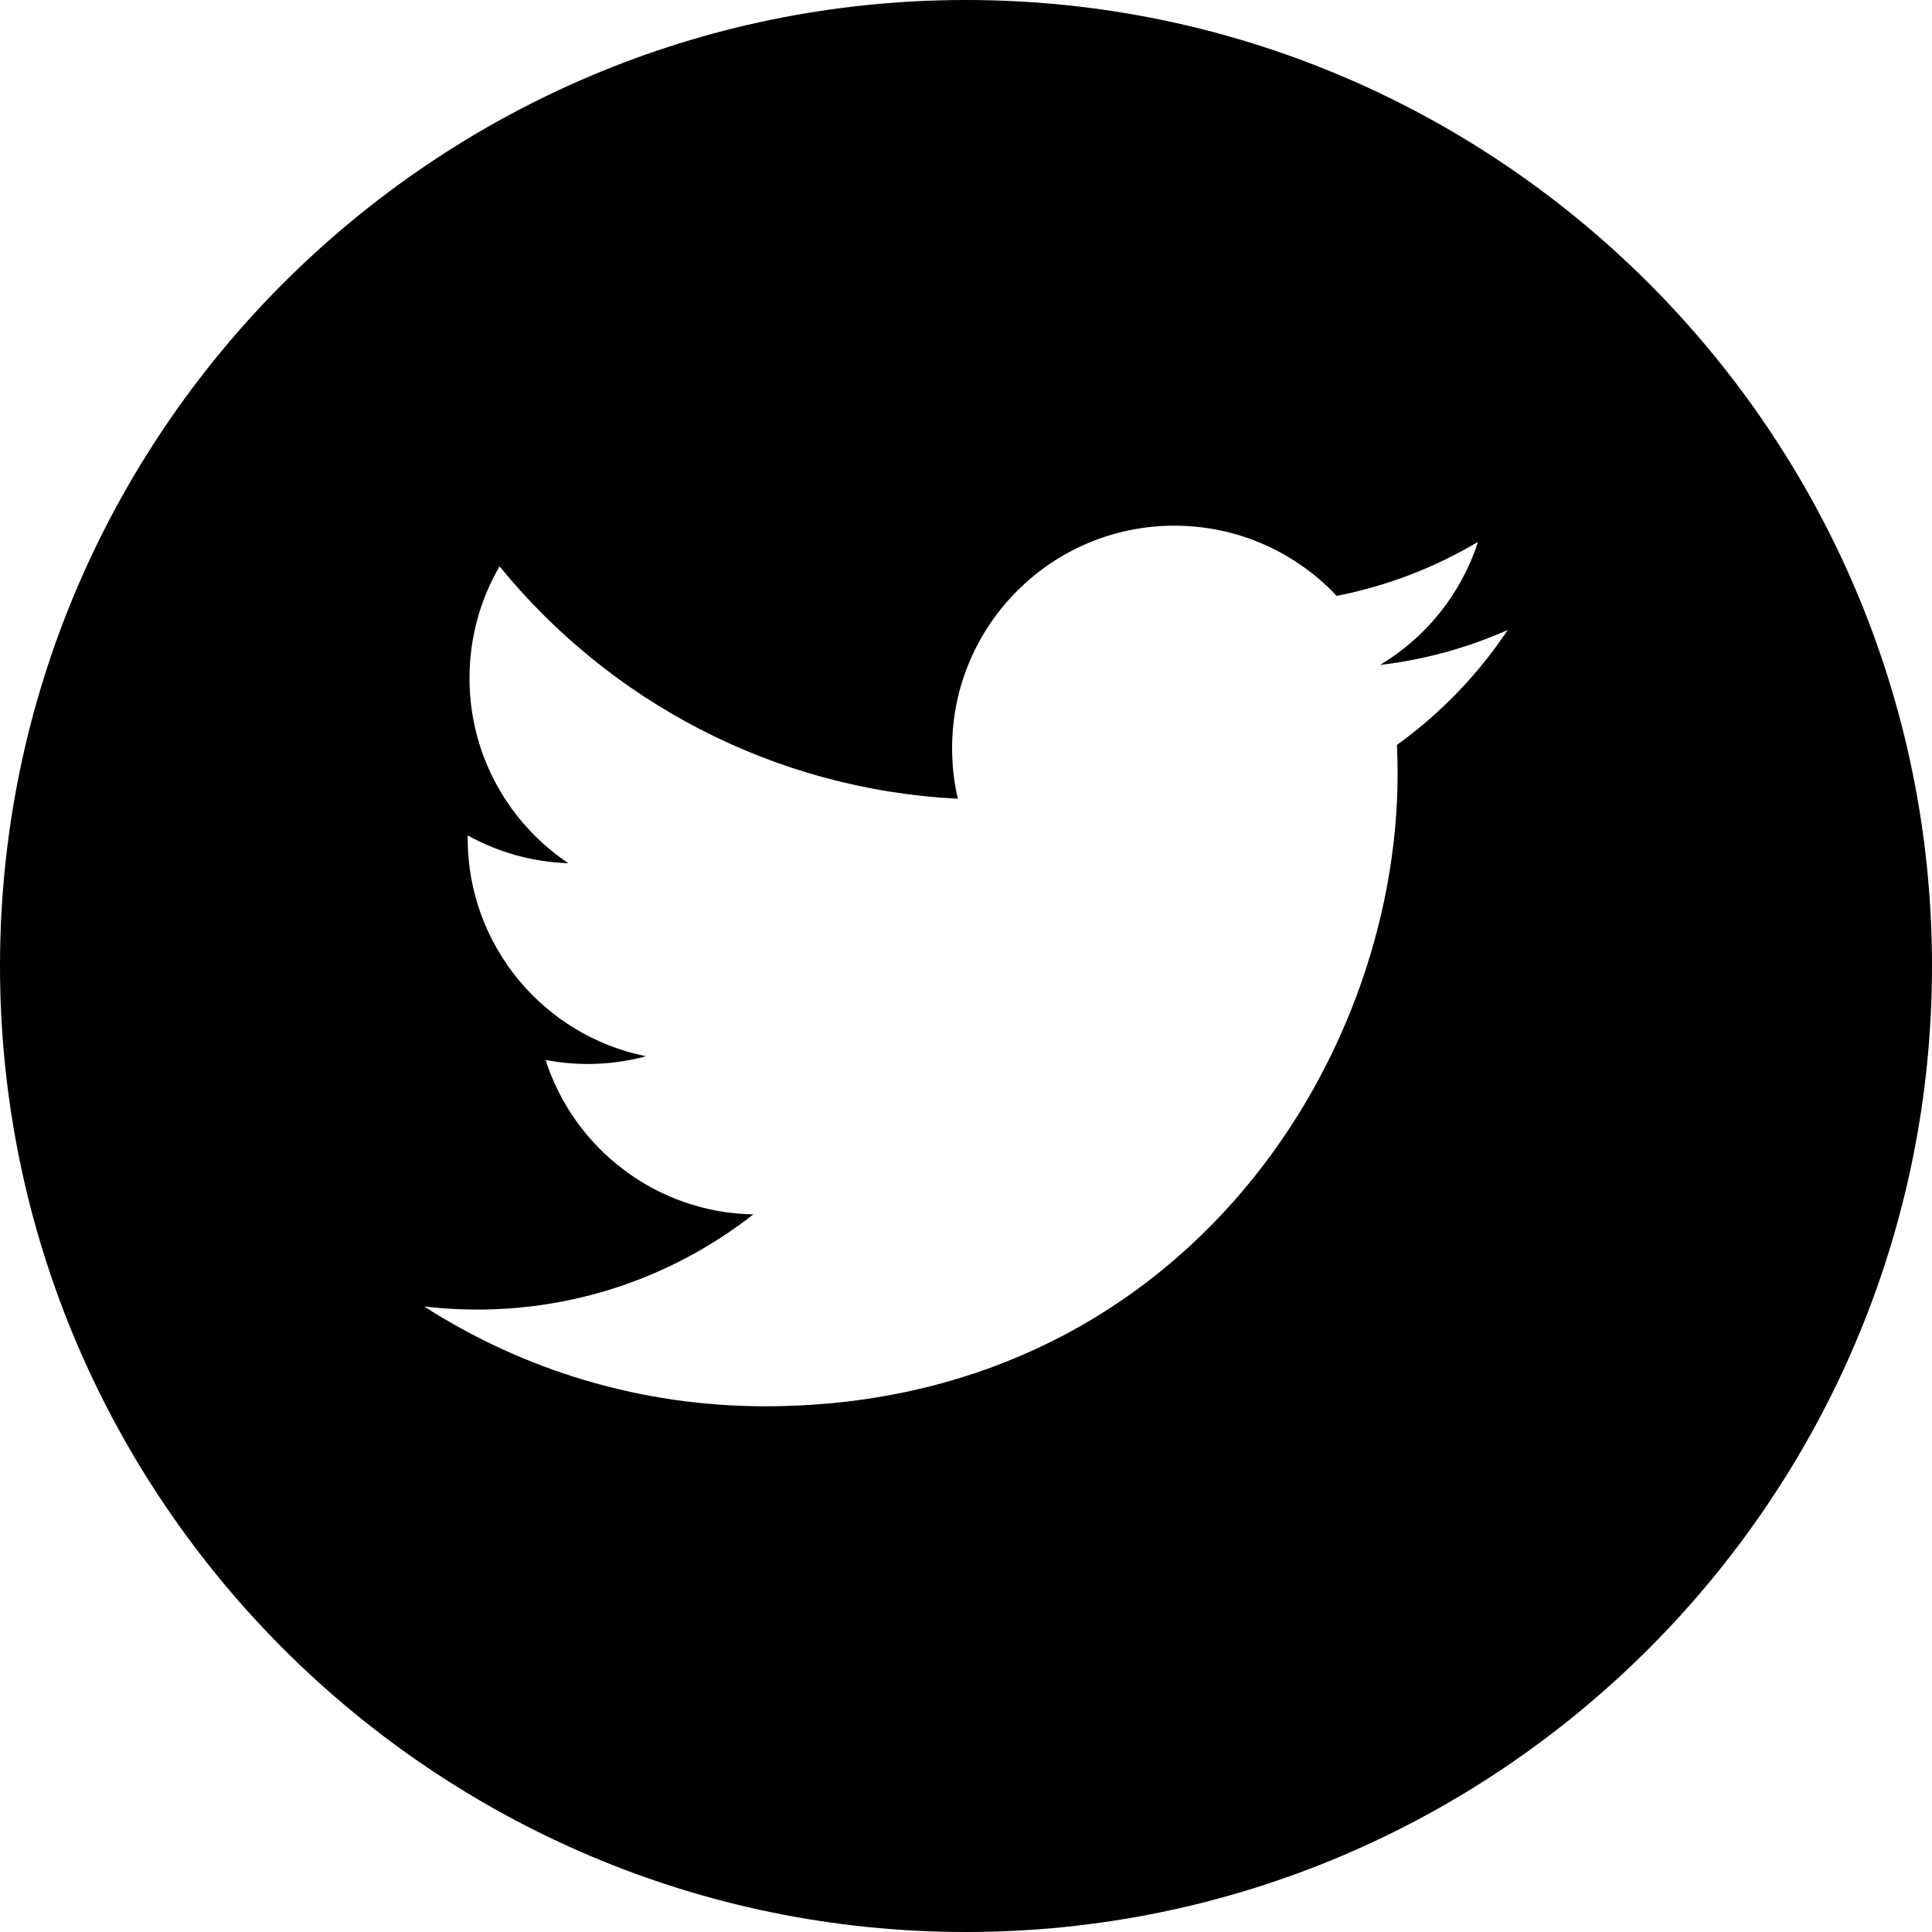
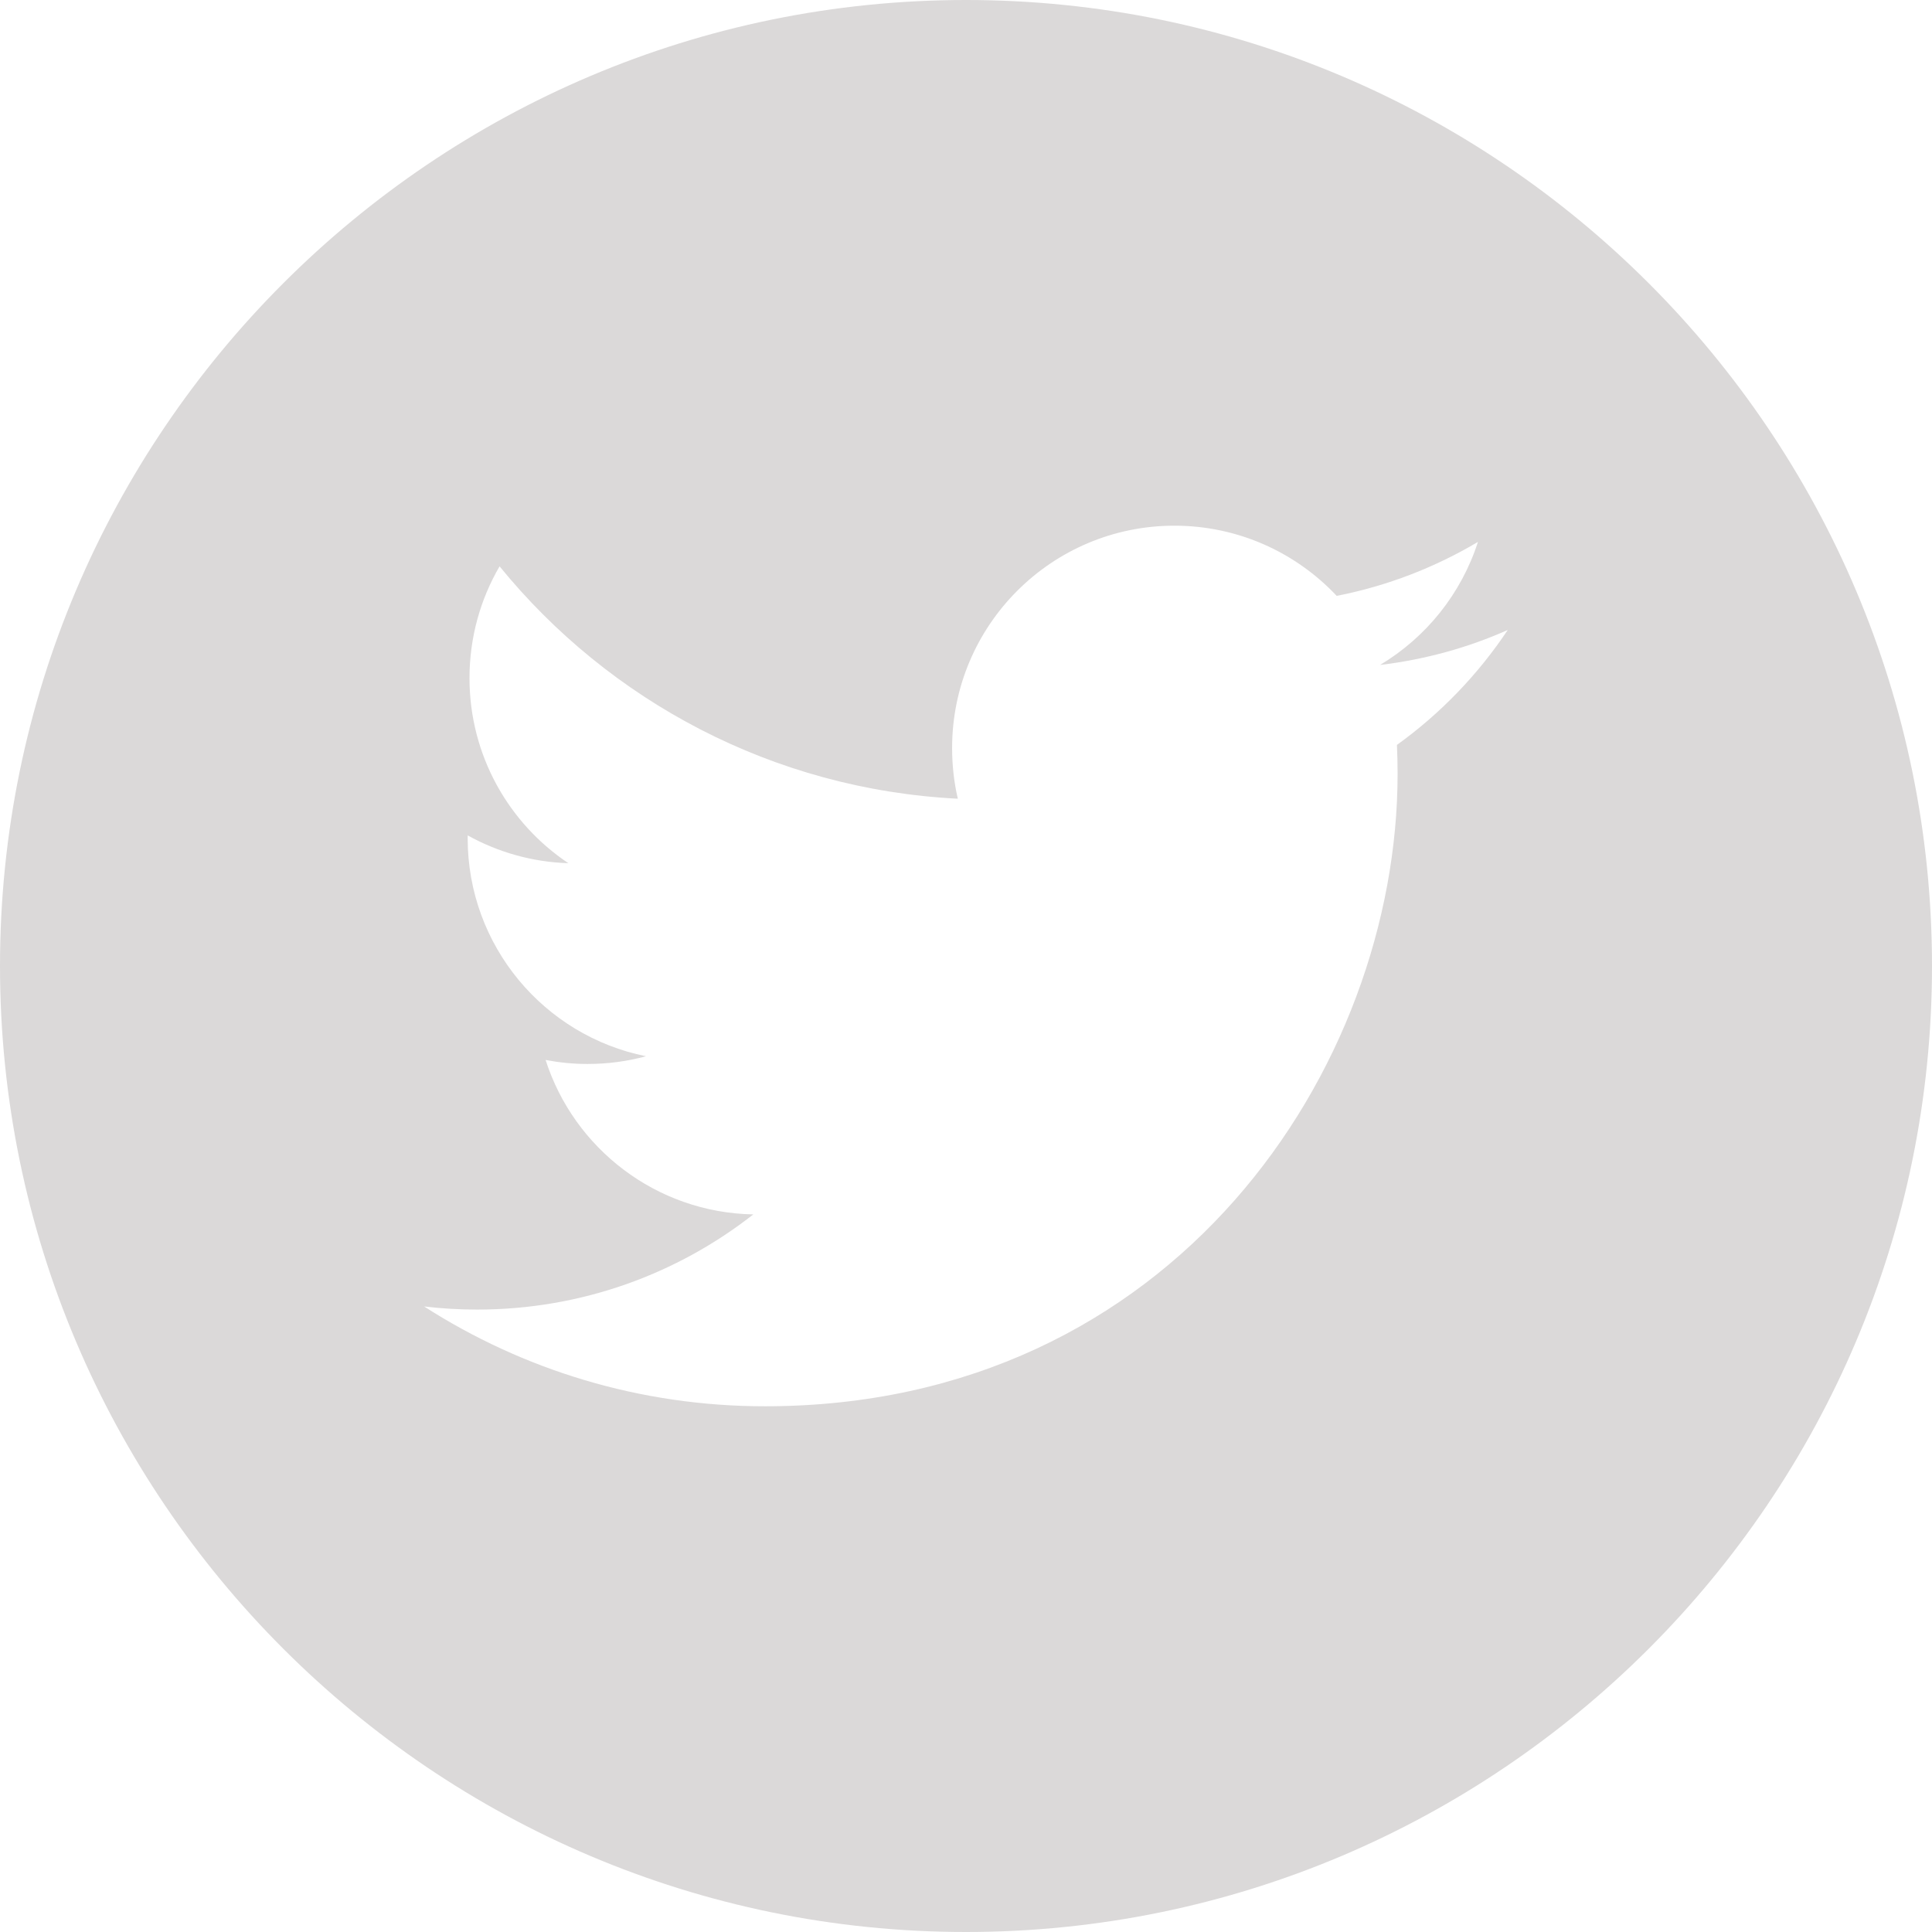
- <svg xmlns="http://www.w3.org/2000/svg" version="1.1" id="Capa_1" x="0px" y="0px" width="49.652px" height="49.652px" viewBox="0 0 49.652 49.652" style="enable-background:new 0 0 49.652 49.652;" xml:space="preserve">
+ <svg xmlns="http://www.w3.org/2000/svg" version="1.1" id="Capa_1" x="0px" y="0px" width="49.652px" height="49.652px" viewBox="0 0 49.652 49.652" style="enable-background:new 0 0 49.652 49.652;" xml:space="preserve" fill="#dbd9d9">
  <g>
    <g>
      <path d="M24.826,0C11.137,0,0,11.137,0,24.826c0,13.688,11.137,24.826,24.826,24.826c13.688,0,24.826-11.138,24.826-24.826    C49.652,11.137,38.516,0,24.826,0z M35.901,19.144c0.011,0.246,0.017,0.494,0.017,0.742c0,7.551-5.746,16.255-16.259,16.255    c-3.227,0-6.231-0.943-8.759-2.565c0.447,0.053,0.902,0.08,1.363,0.08c2.678,0,5.141-0.914,7.097-2.446    c-2.5-0.046-4.611-1.698-5.338-3.969c0.348,0.066,0.707,0.103,1.074,0.103c0.521,0,1.027-0.068,1.506-0.199    c-2.614-0.524-4.583-2.833-4.583-5.603c0-0.024,0-0.049,0.001-0.072c0.77,0.427,1.651,0.685,2.587,0.714    c-1.532-1.023-2.541-2.773-2.541-4.755c0-1.048,0.281-2.03,0.773-2.874c2.817,3.458,7.029,5.732,11.777,5.972    c-0.098-0.419-0.147-0.854-0.147-1.303c0-3.155,2.558-5.714,5.713-5.714c1.644,0,3.127,0.694,4.171,1.804    c1.303-0.256,2.523-0.73,3.63-1.387c-0.43,1.335-1.333,2.454-2.516,3.162c1.157-0.138,2.261-0.444,3.282-0.899    C37.987,17.334,37.018,18.341,35.901,19.144z" />
    </g>
  </g>
  <g>
</g>
  <g>
</g>
  <g>
</g>
  <g>
</g>
  <g>
</g>
  <g>
</g>
  <g>
</g>
  <g>
</g>
  <g>
</g>
  <g>
</g>
  <g>
</g>
  <g>
</g>
  <g>
</g>
  <g>
</g>
  <g>
</g>
</svg>
